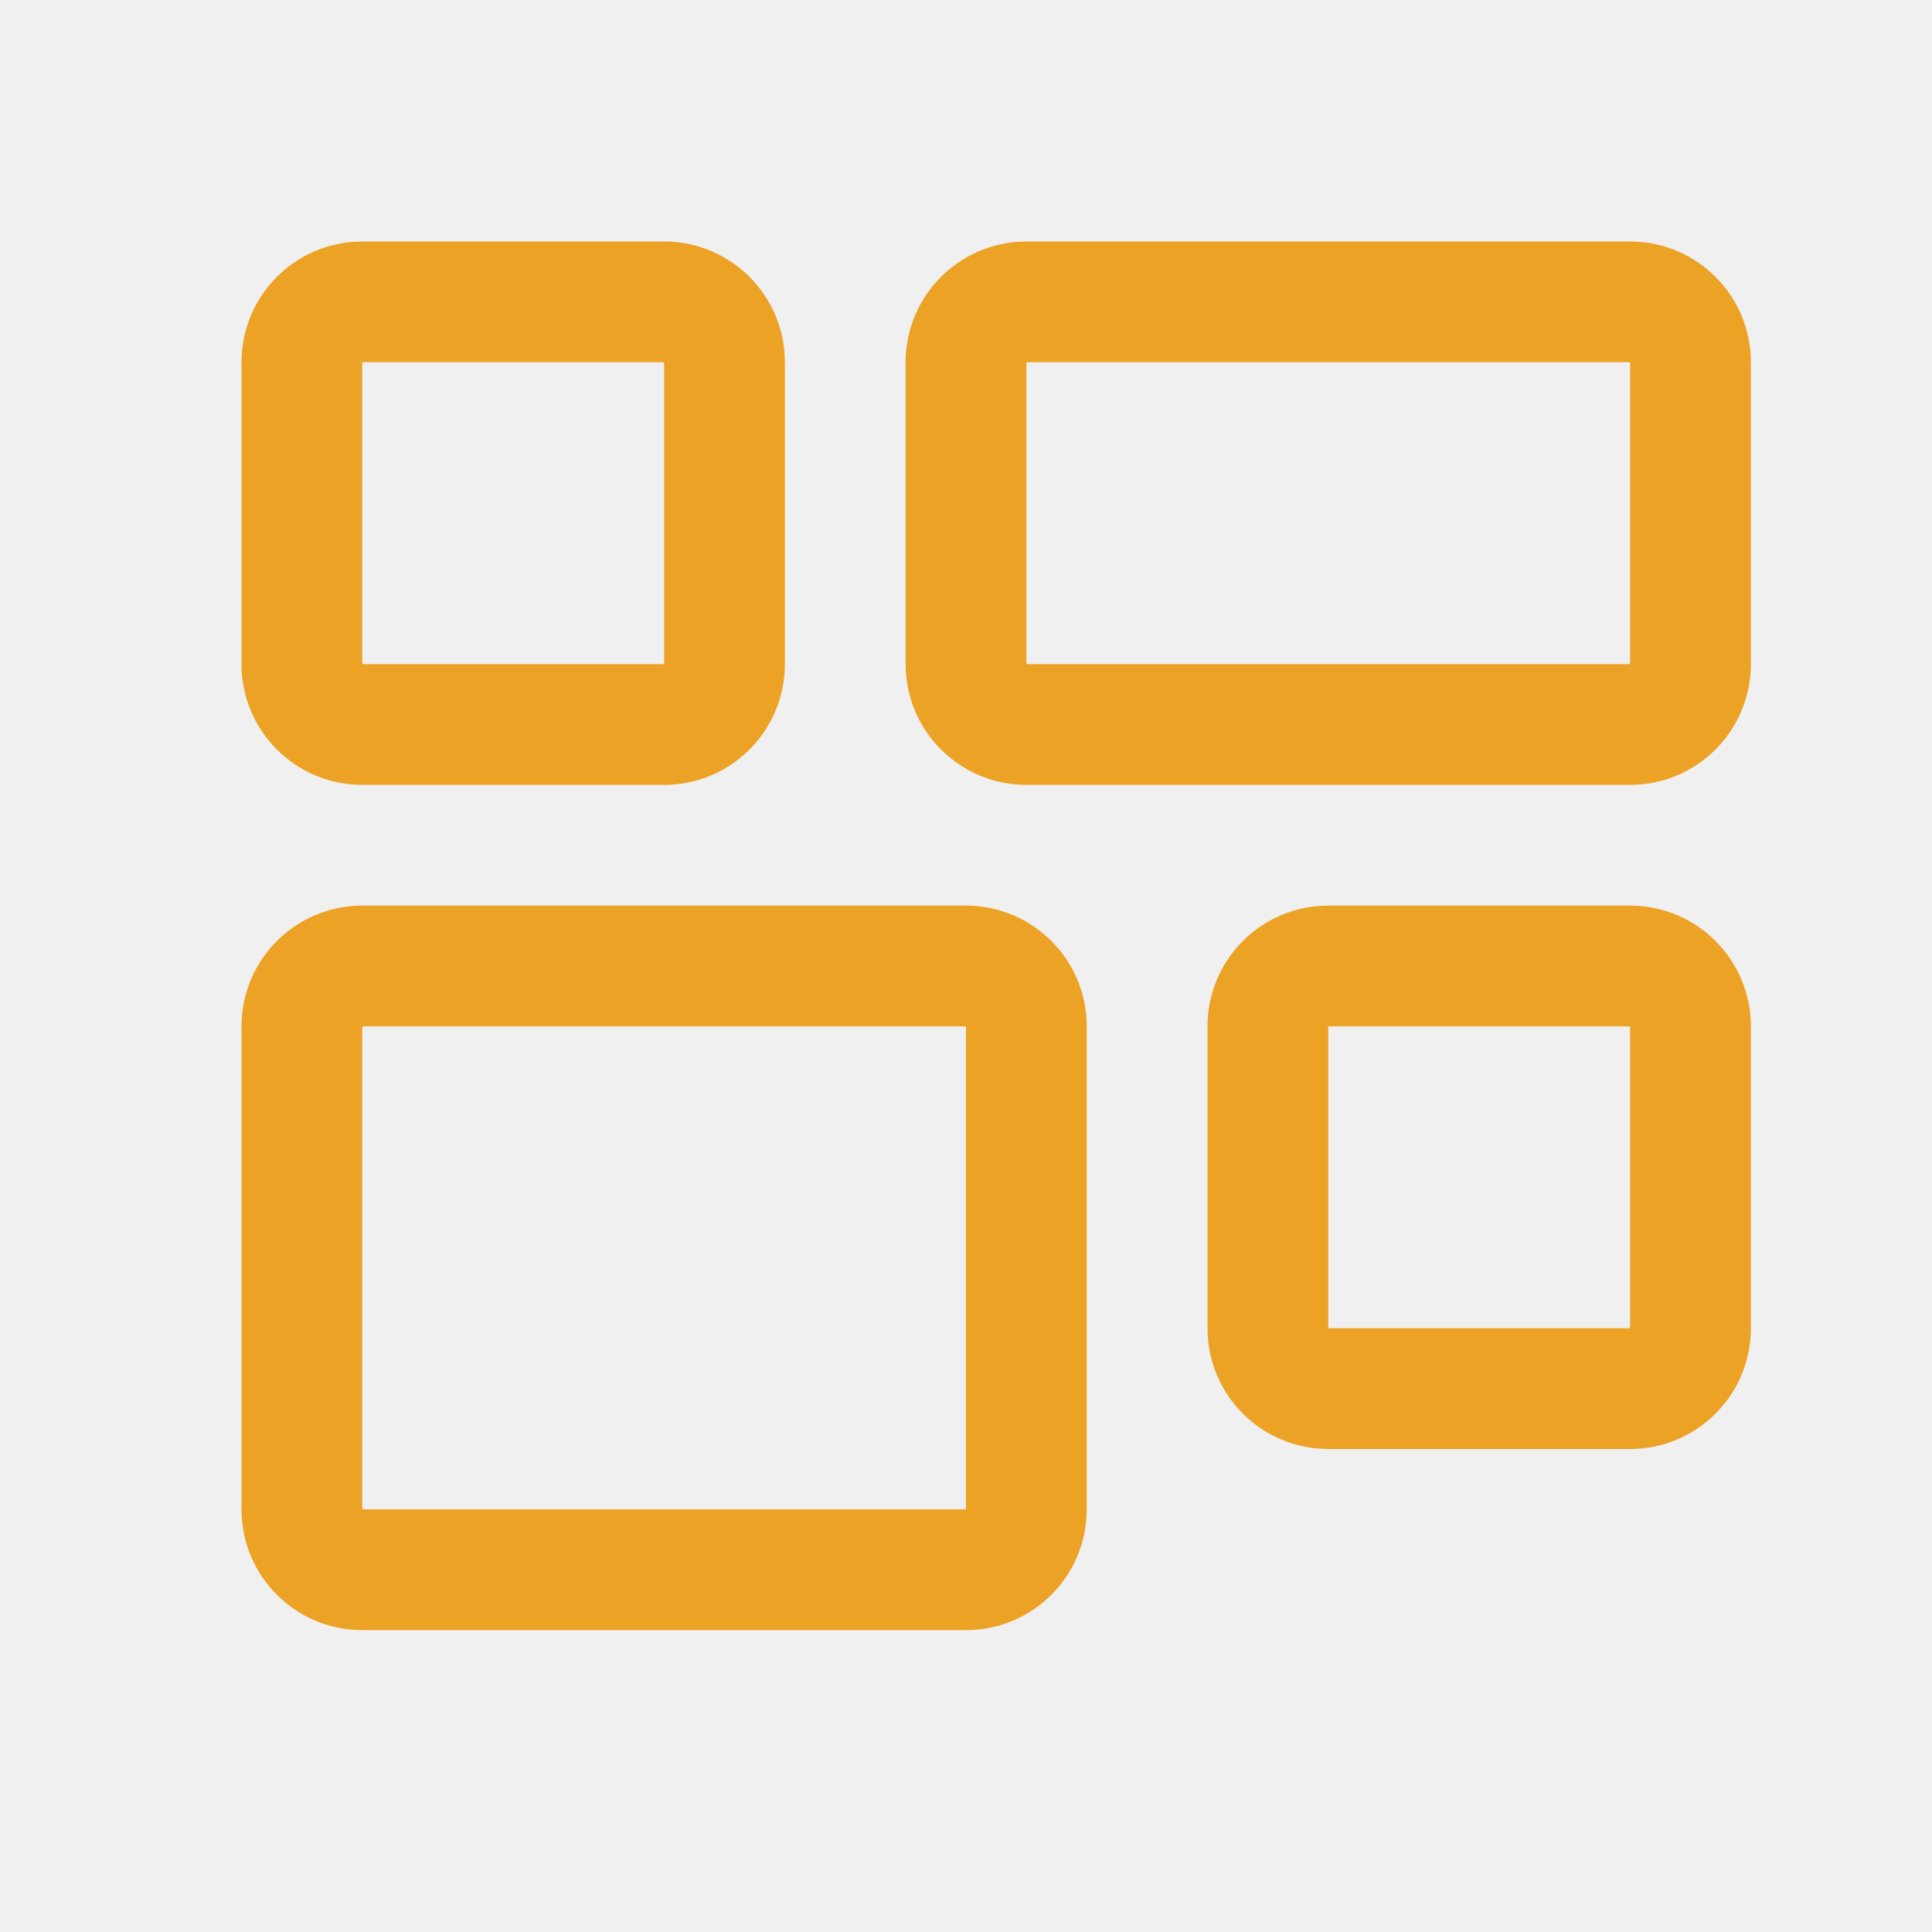
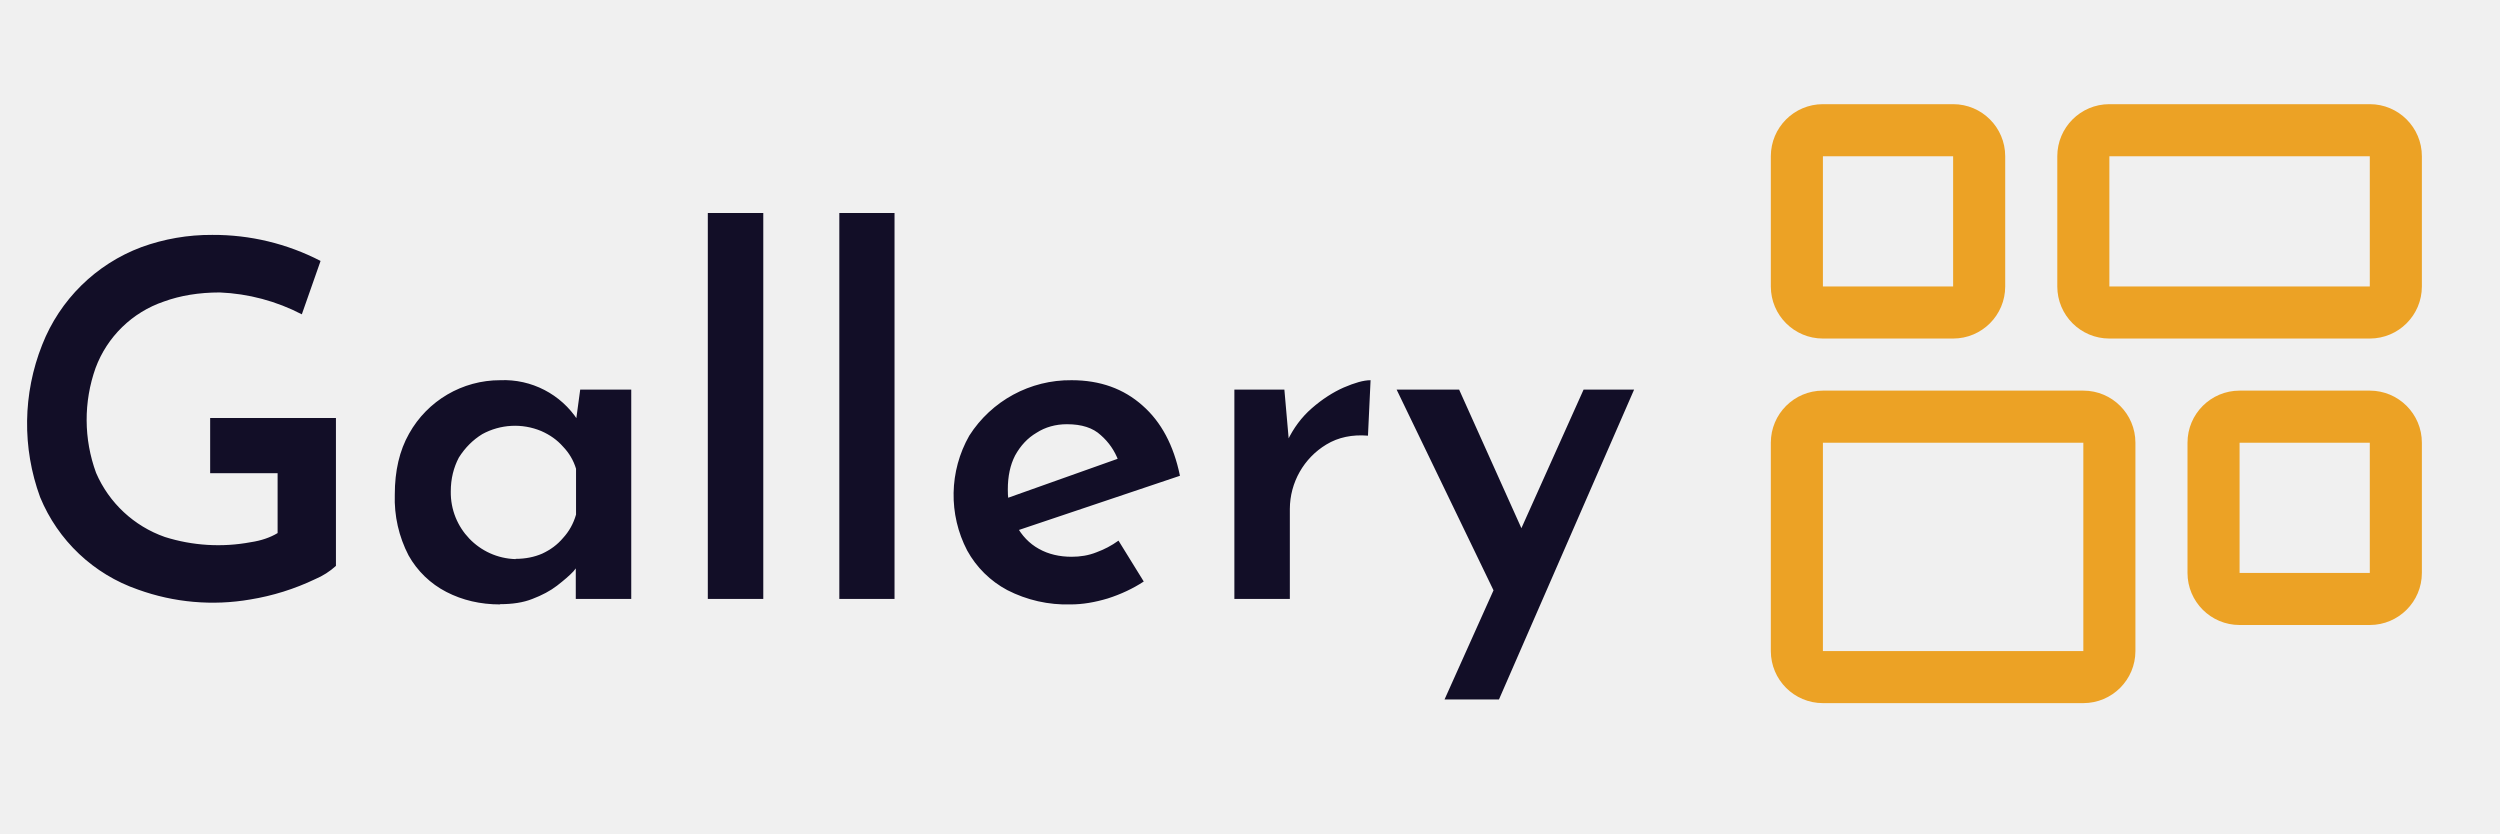
- <svg xmlns="http://www.w3.org/2000/svg" width="32" height="32" fill="none">
+ <svg xmlns="http://www.w3.org/2000/svg" width="96" height="32" fill="none">
  <g fill="#ECA225" clip-path="url(#a)">
-     <path d="M16 17v8H6v-8h10Zm0-2H6a2 2 0 0 0-2 2v8a2 2 0 0 0 2 2h10a2 2 0 0 0 2-2v-8a2 2 0 0 0-2-2ZM27 6v5H17V6h10Zm0-2H17a2 2 0 0 0-2 2v5a2 2 0 0 0 2 2h10a2 2 0 0 0 2-2V6a2 2 0 0 0-2-2ZM27 17v5h-5v-5h5Zm0-2h-5a2 2 0 0 0-2 2v5a2 2 0 0 0 2 2h5a2 2 0 0 0 2-2v-5a2 2 0 0 0-2-2ZM11 6v5H6V6h5Zm0-2H6a2 2 0 0 0-2 2v5a2 2 0 0 0 2 2h5a2 2 0 0 0 2-2V6a2 2 0 0 0-2-2Z" />
+     <path d="M80 17v8H70v-8h10Zm0-2H70a2 2 0 0 0-2 2v8a2 2 0 0 0 2 2h10a2 2 0 0 0 2-2v-8a2 2 0 0 0-2-2ZM91 6v5H81V6h10Zm0-2H81a2 2 0 0 0-2 2v5a2 2 0 0 0 2 2h10a2 2 0 0 0 2-2V6a2 2 0 0 0-2-2ZM91 17v5h-5v-5h5Zm0-2h-5a2 2 0 0 0-2 2v5a2 2 0 0 0 2 2h5a2 2 0 0 0 2-2v-5a2 2 0 0 0-2-2ZM75 6v5h-5V6h5Zm0-2h-5a2 2 0 0 0-2 2v5a2 2 0 0 0 2 2h5a2 2 0 0 0 2-2V6a2 2 0 0 0-2-2Z" />
  </g>
+   <path fill="#120E27" d="M12.9 21.73a2.8 2.8 0 0 1-.8.51 9.2 9.2 0 0 1-2.49.78 8.44 8.44 0 0 1-4.31-.38 6.28 6.28 0 0 1-3.76-3.55 8.2 8.2 0 0 1 .08-5.85 6.56 6.56 0 0 1 3.81-3.75 7.81 7.81 0 0 1 2.72-.47 8.94 8.94 0 0 1 4.16 1l-.72 2.05a7.5 7.5 0 0 0-3.15-.84c-.8 0-1.52.12-2.15.35a4.26 4.26 0 0 0-2.62 2.55 5.93 5.93 0 0 0 .02 4.03 4.5 4.5 0 0 0 2.64 2.46 6.8 6.8 0 0 0 3.3.2c.4-.06.75-.18 1.03-.35v-2.3H8.07v-2.12h4.83v5.68Zm6.3 1.48c-.75 0-1.44-.16-2.06-.48a3.5 3.5 0 0 1-1.45-1.4 4.72 4.72 0 0 1-.53-2.34c0-.91.18-1.69.55-2.34a4 4 0 0 1 3.5-2.05 3.38 3.38 0 0 1 2.98 1.54l-.11.3.2-1.48h1.96V23h-2.13v-1.96l.21.52-.3.38c-.15.16-.36.34-.63.55-.26.2-.58.37-.95.51-.35.14-.77.2-1.23.2Zm.6-1.75c.38 0 .72-.07 1.02-.2.32-.15.58-.34.8-.6.23-.25.4-.55.5-.9V18c-.1-.33-.27-.61-.5-.85-.23-.26-.5-.45-.84-.6a2.62 2.62 0 0 0-2.26.12c-.36.22-.66.52-.9.9-.2.38-.31.81-.31 1.3a2.56 2.56 0 0 0 2.49 2.6Zm7.38-13.28h2.13V23h-2.13V8.18Zm5.05 0h2.12V23h-2.12V8.18Zm8.88 15.03a5 5 0 0 1-2.43-.55 3.79 3.79 0 0 1-1.54-1.52 4.61 4.61 0 0 1 .08-4.41 4.6 4.6 0 0 1 3.93-2.13c1.1 0 2 .33 2.72.97.72.63 1.2 1.53 1.44 2.7l-6.48 2.18-.5-1.2 5.06-1.8-.44.25a2.4 2.4 0 0 0-.68-.99c-.3-.28-.73-.42-1.3-.42-.43 0-.83.11-1.17.33-.34.2-.61.49-.82.87-.19.37-.28.8-.28 1.31 0 .52.1.98.32 1.37.22.4.5.7.88.91.36.2.78.3 1.25.3.33 0 .65-.05.95-.17.3-.11.59-.26.85-.45l.97 1.57c-.41.27-.88.49-1.38.65-.5.15-.97.23-1.43.23Zm8.21-8.25.2 2.28-.08-.32c.23-.48.54-.9.93-1.24.4-.35.82-.62 1.23-.8.42-.18.76-.28 1.03-.28l-.1 2.13c-.6-.05-1.14.06-1.6.34a2.9 2.9 0 0 0-1.4 2.47V23H47.4v-8.04h1.92Zm6.15 11.9 5.34-11.9h1.94l-5.19 11.9h-2.09Zm2.07-3.8-3.91-8.1h2.4l3.15 7.01-1.64 1.09Z" />
  <defs>
    <clipPath id="a">
-       <path fill="#fff" d="M0 0h32v32H0z" />
+       <path fill="#fff" d="M64 0h32v32H64z" />
    </clipPath>
  </defs>
</svg>
